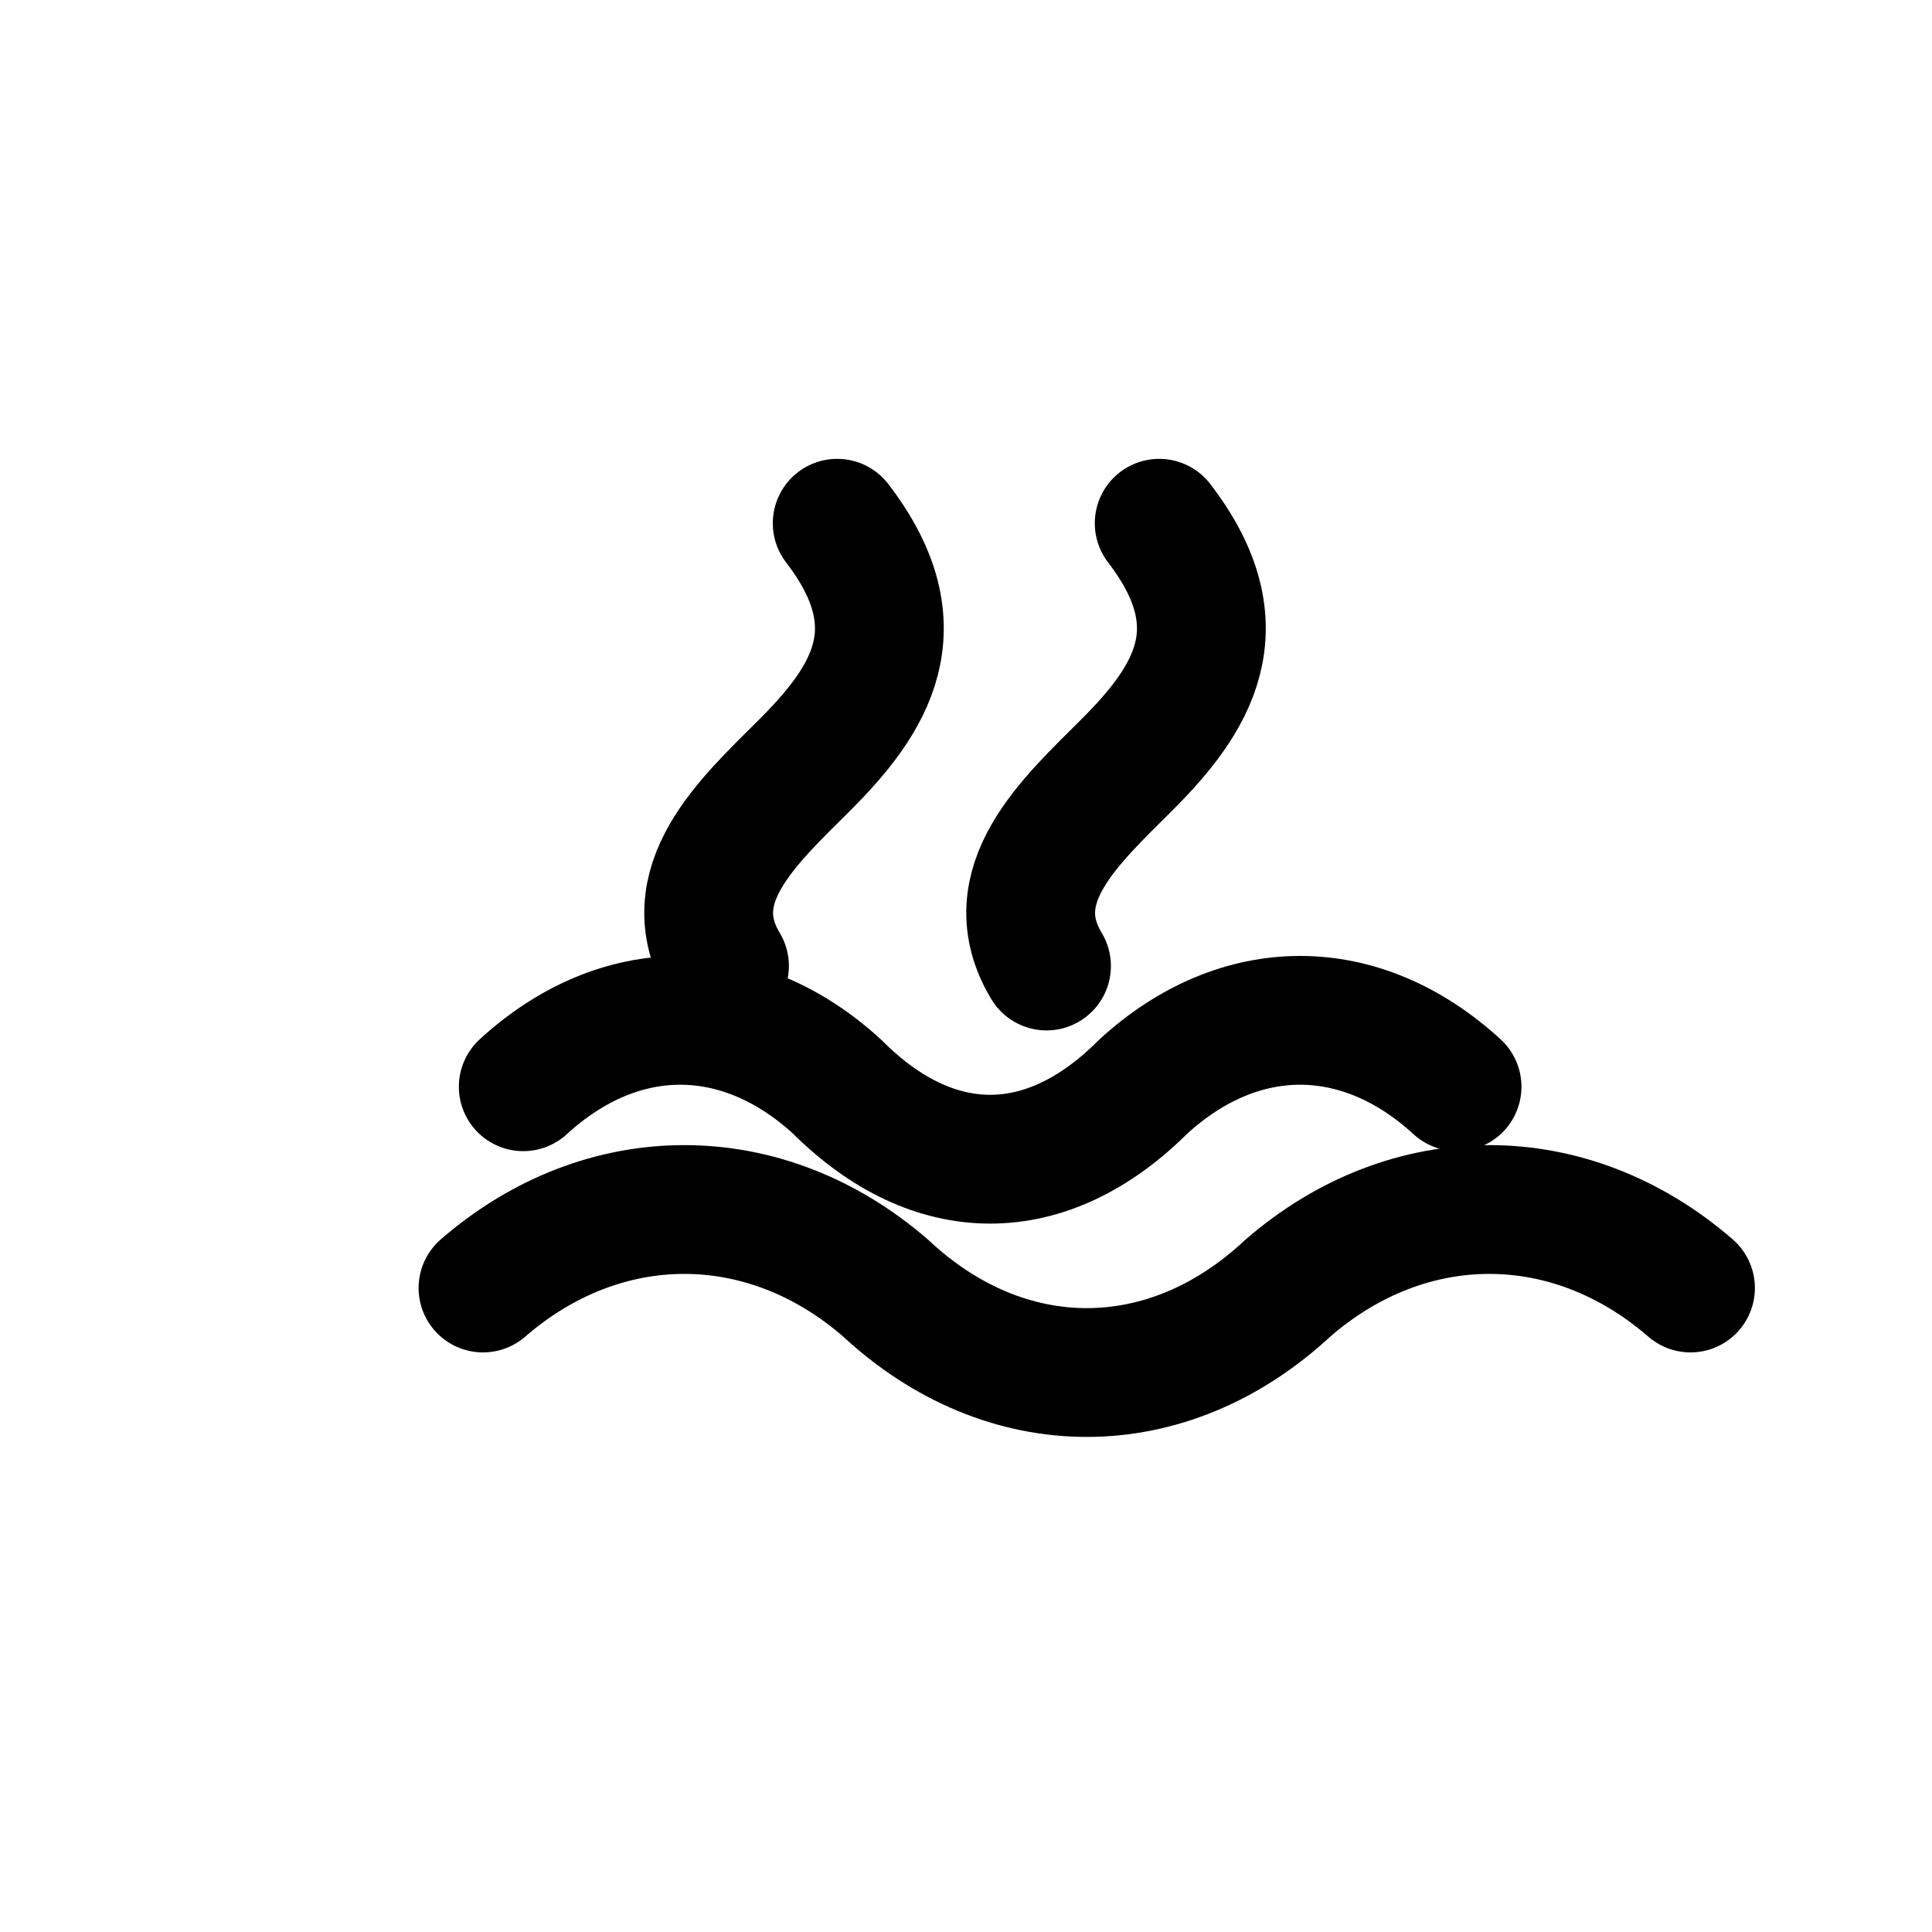
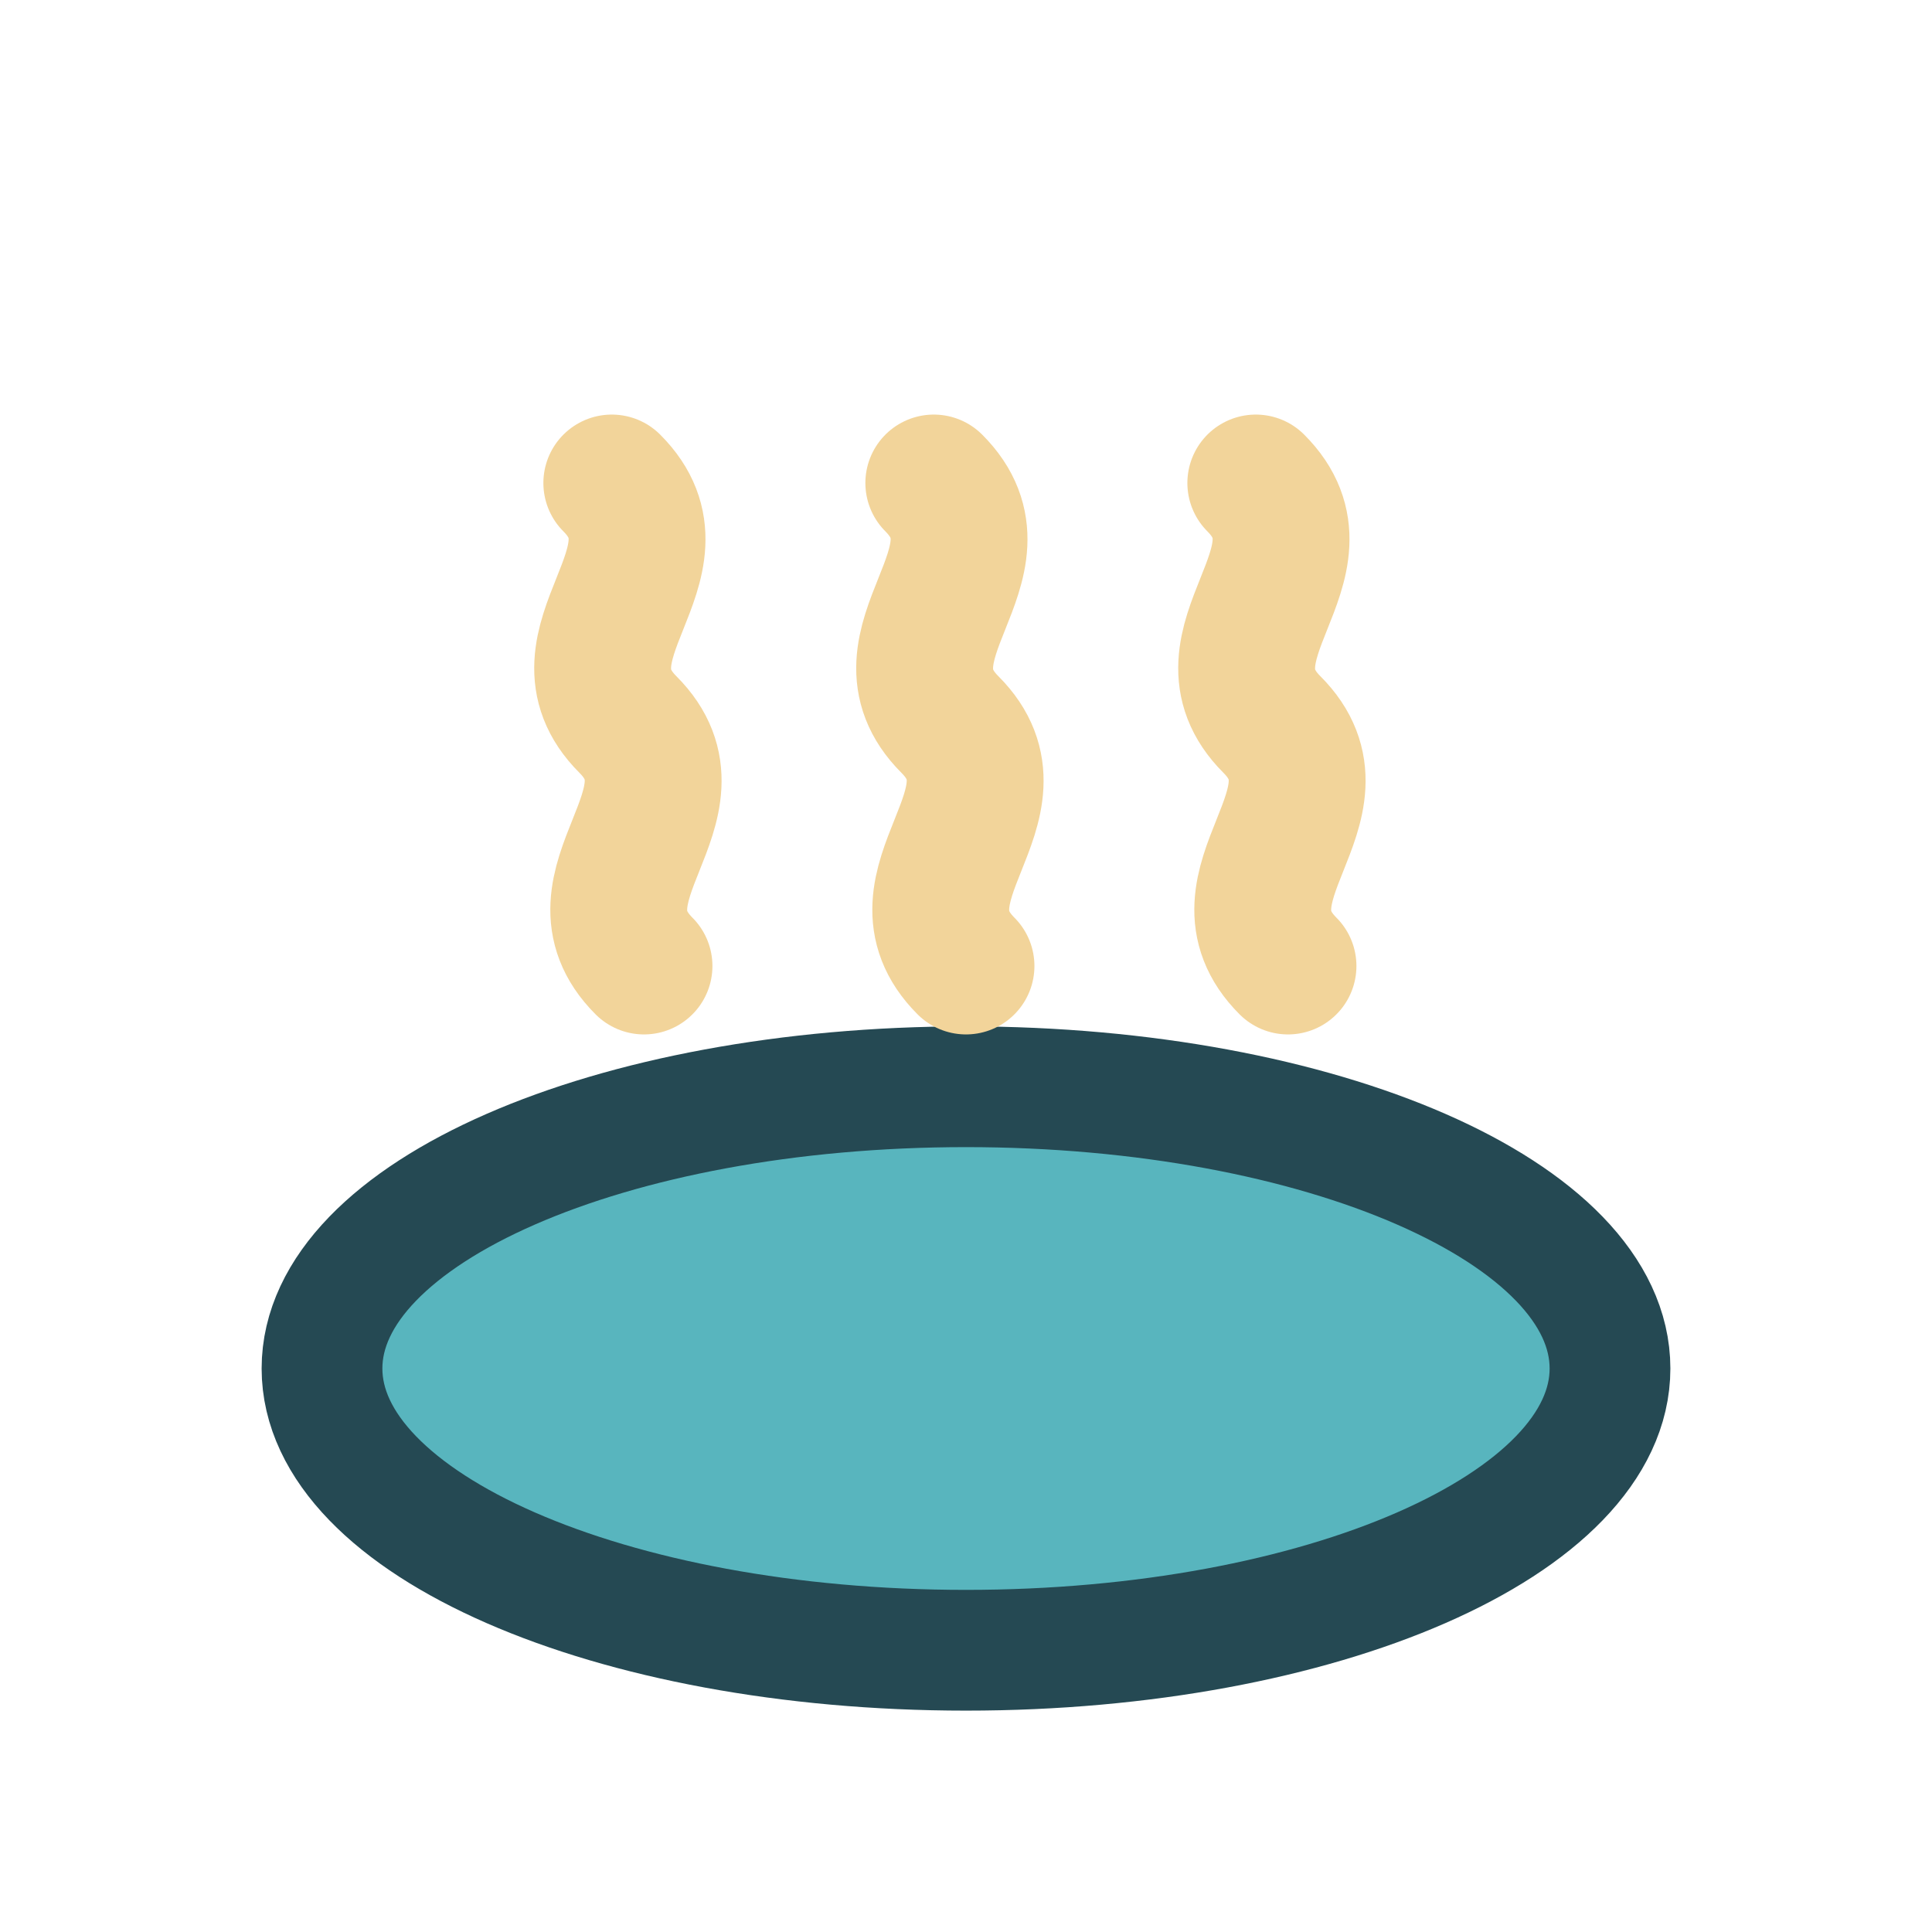
- <svg xmlns="http://www.w3.org/2000/svg" viewBox="0 0 24 24" fill="none" stroke="currentColor" stroke-width="1.6" stroke-linecap="round" stroke-linejoin="round">
-   <path d="M6 16c1.5-1.3 3.5-1.3 5 0 1.5 1.4 3.5 1.4 5 0 1.5-1.3 3.5-1.3 5 0" />
-   <path d="M6.5 13.5c1.2-1.1 2.7-1.1 3.9 0 1.2 1.2 2.6 1.2 3.8 0 1.2-1.1 2.7-1.1 3.9 0" />
-   <path d="M9 12c-.6-1 .3-1.8 1-2.5.8-.8 1.4-1.7.4-3" />
-   <path d="M13 12c-.6-1 .3-1.8 1-2.5.8-.8 1.4-1.7.4-3" />
+ <svg xmlns="http://www.w3.org/2000/svg" viewBox="0 0 24 24">
+   <ellipse cx="12" cy="17" rx="8" ry="3.5" fill="#58b5be" stroke="#254953" stroke-width="1.5" />
+   <path fill="none" stroke="#f2d49a" stroke-width="1.7" stroke-linecap="round" d="M8 12c-1-1 .8-2-.2-3s.8-2-.2-3m4.4 6c-1-1 .8-2-.2-3s.8-2-.2-3m4.4 6c-1-1 .8-2-.2-3s.8-2-.2-3" />
</svg>
